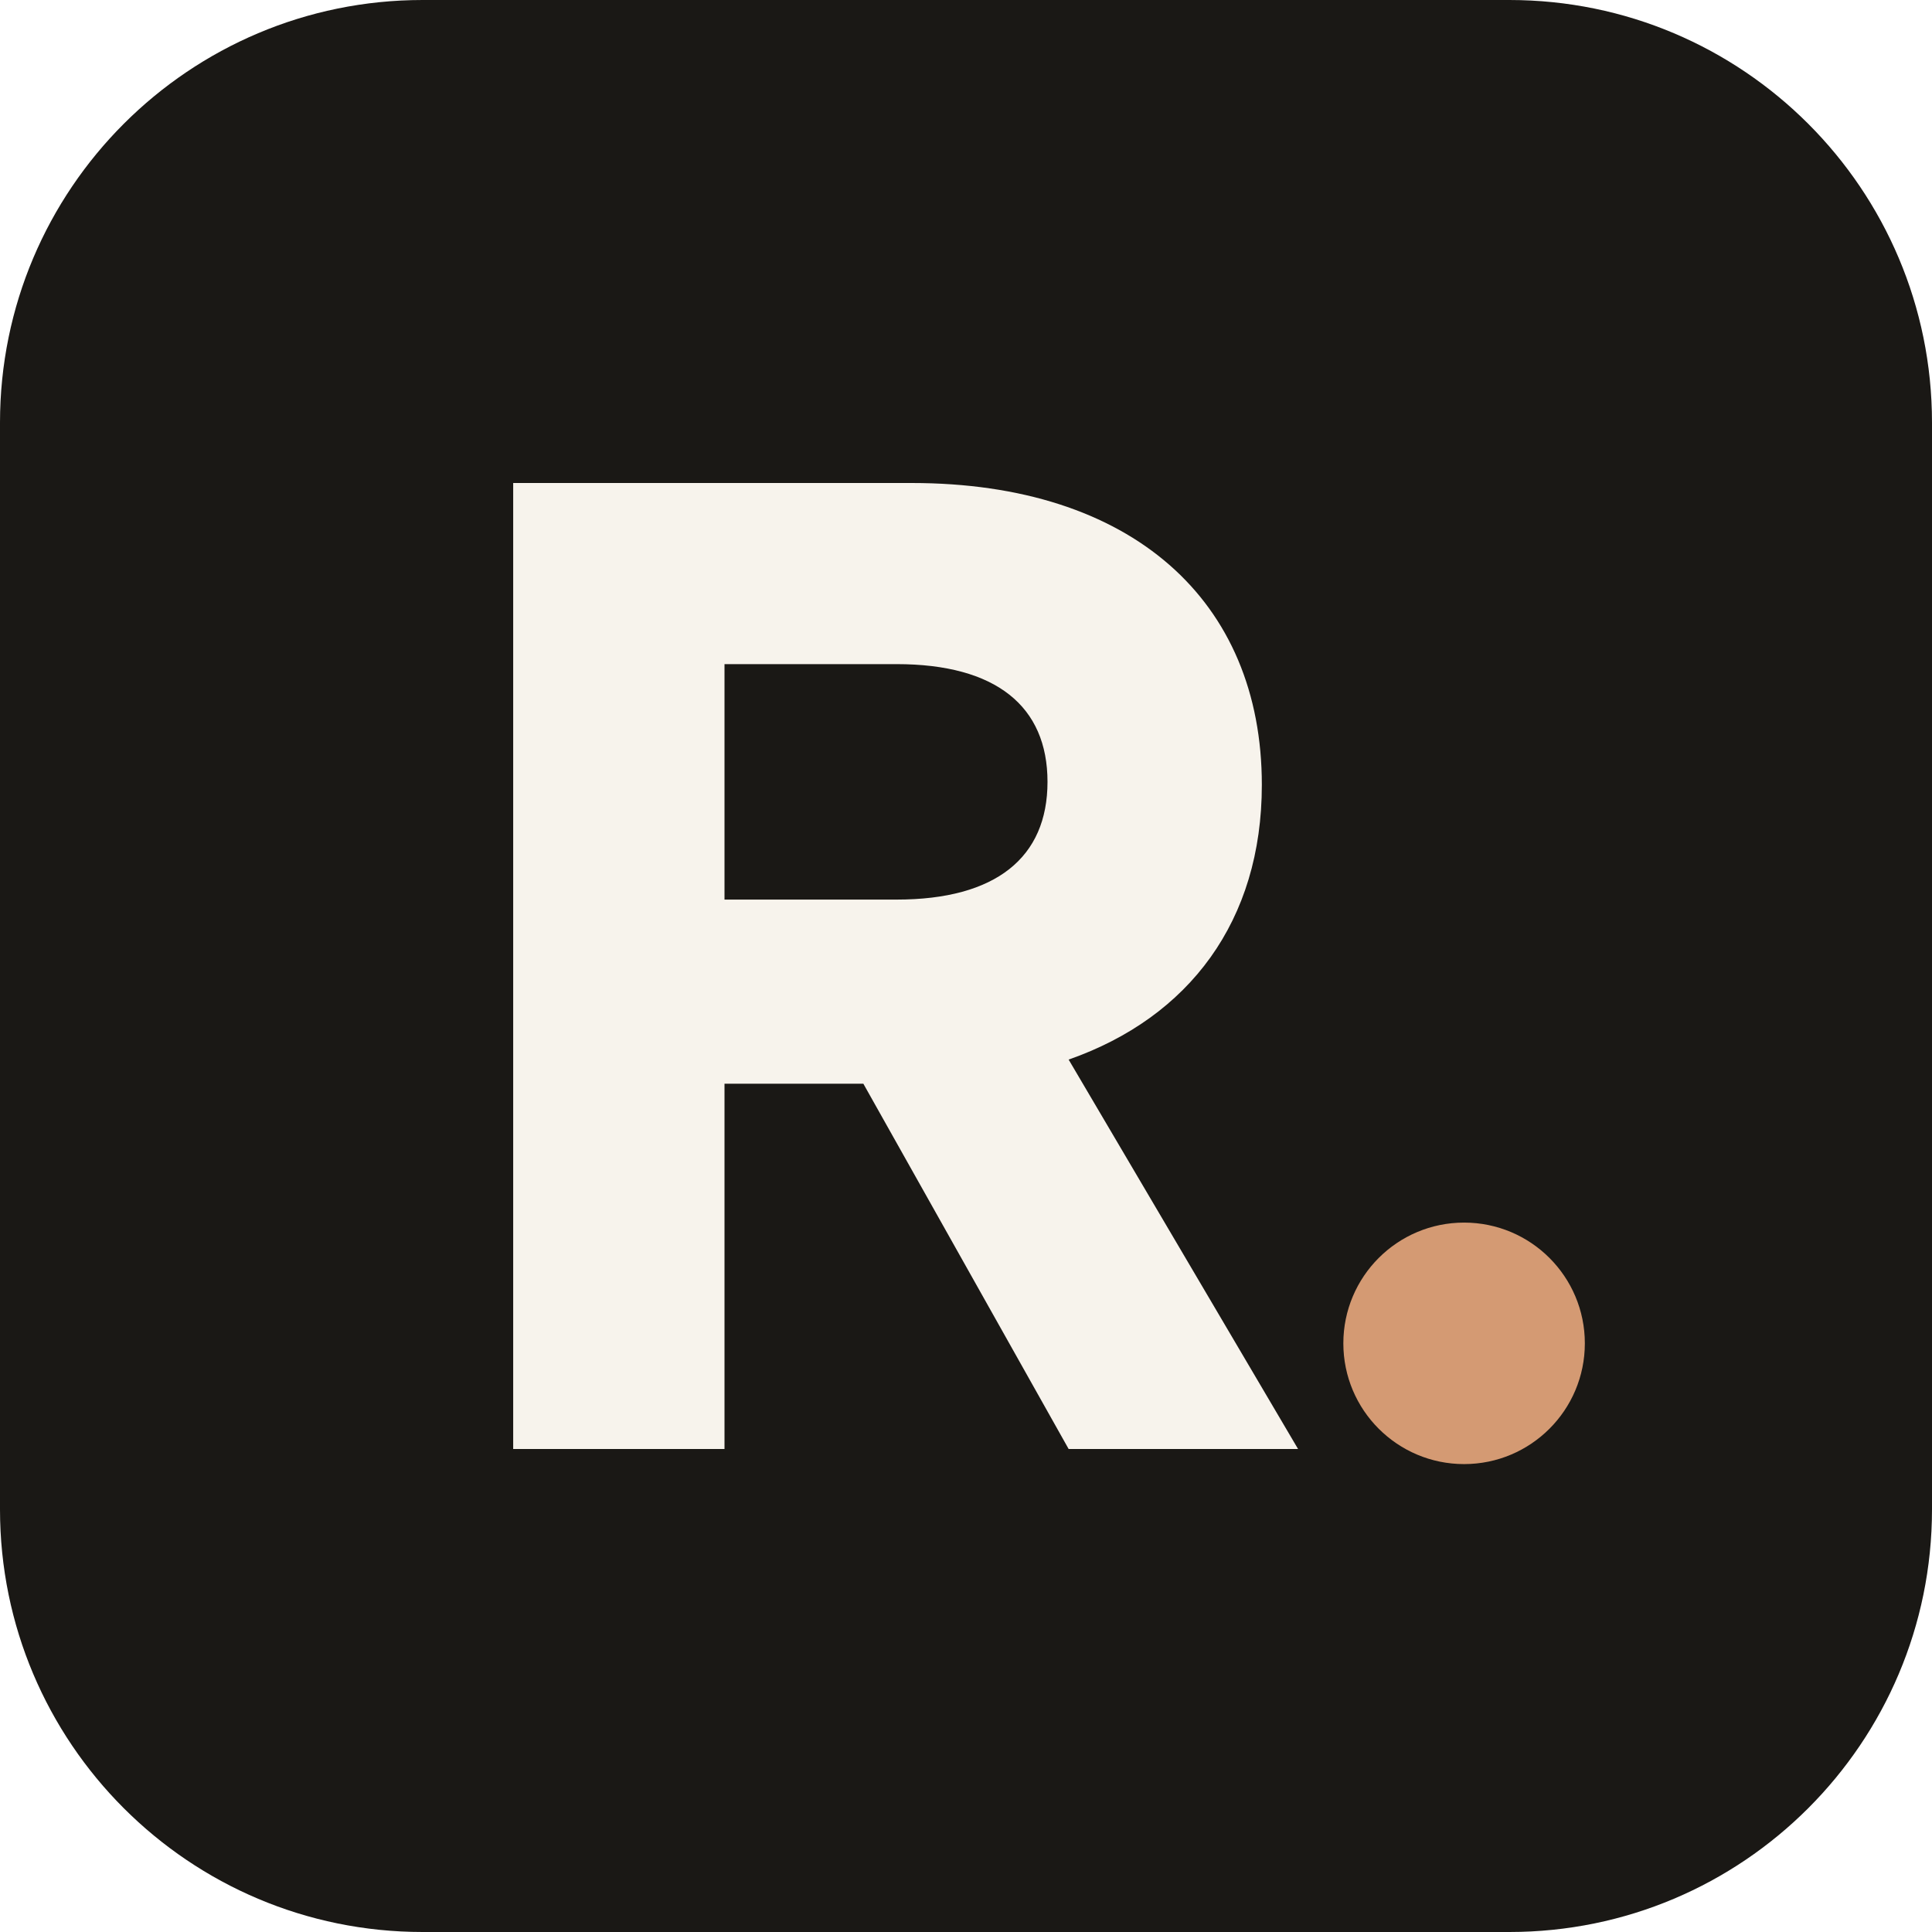
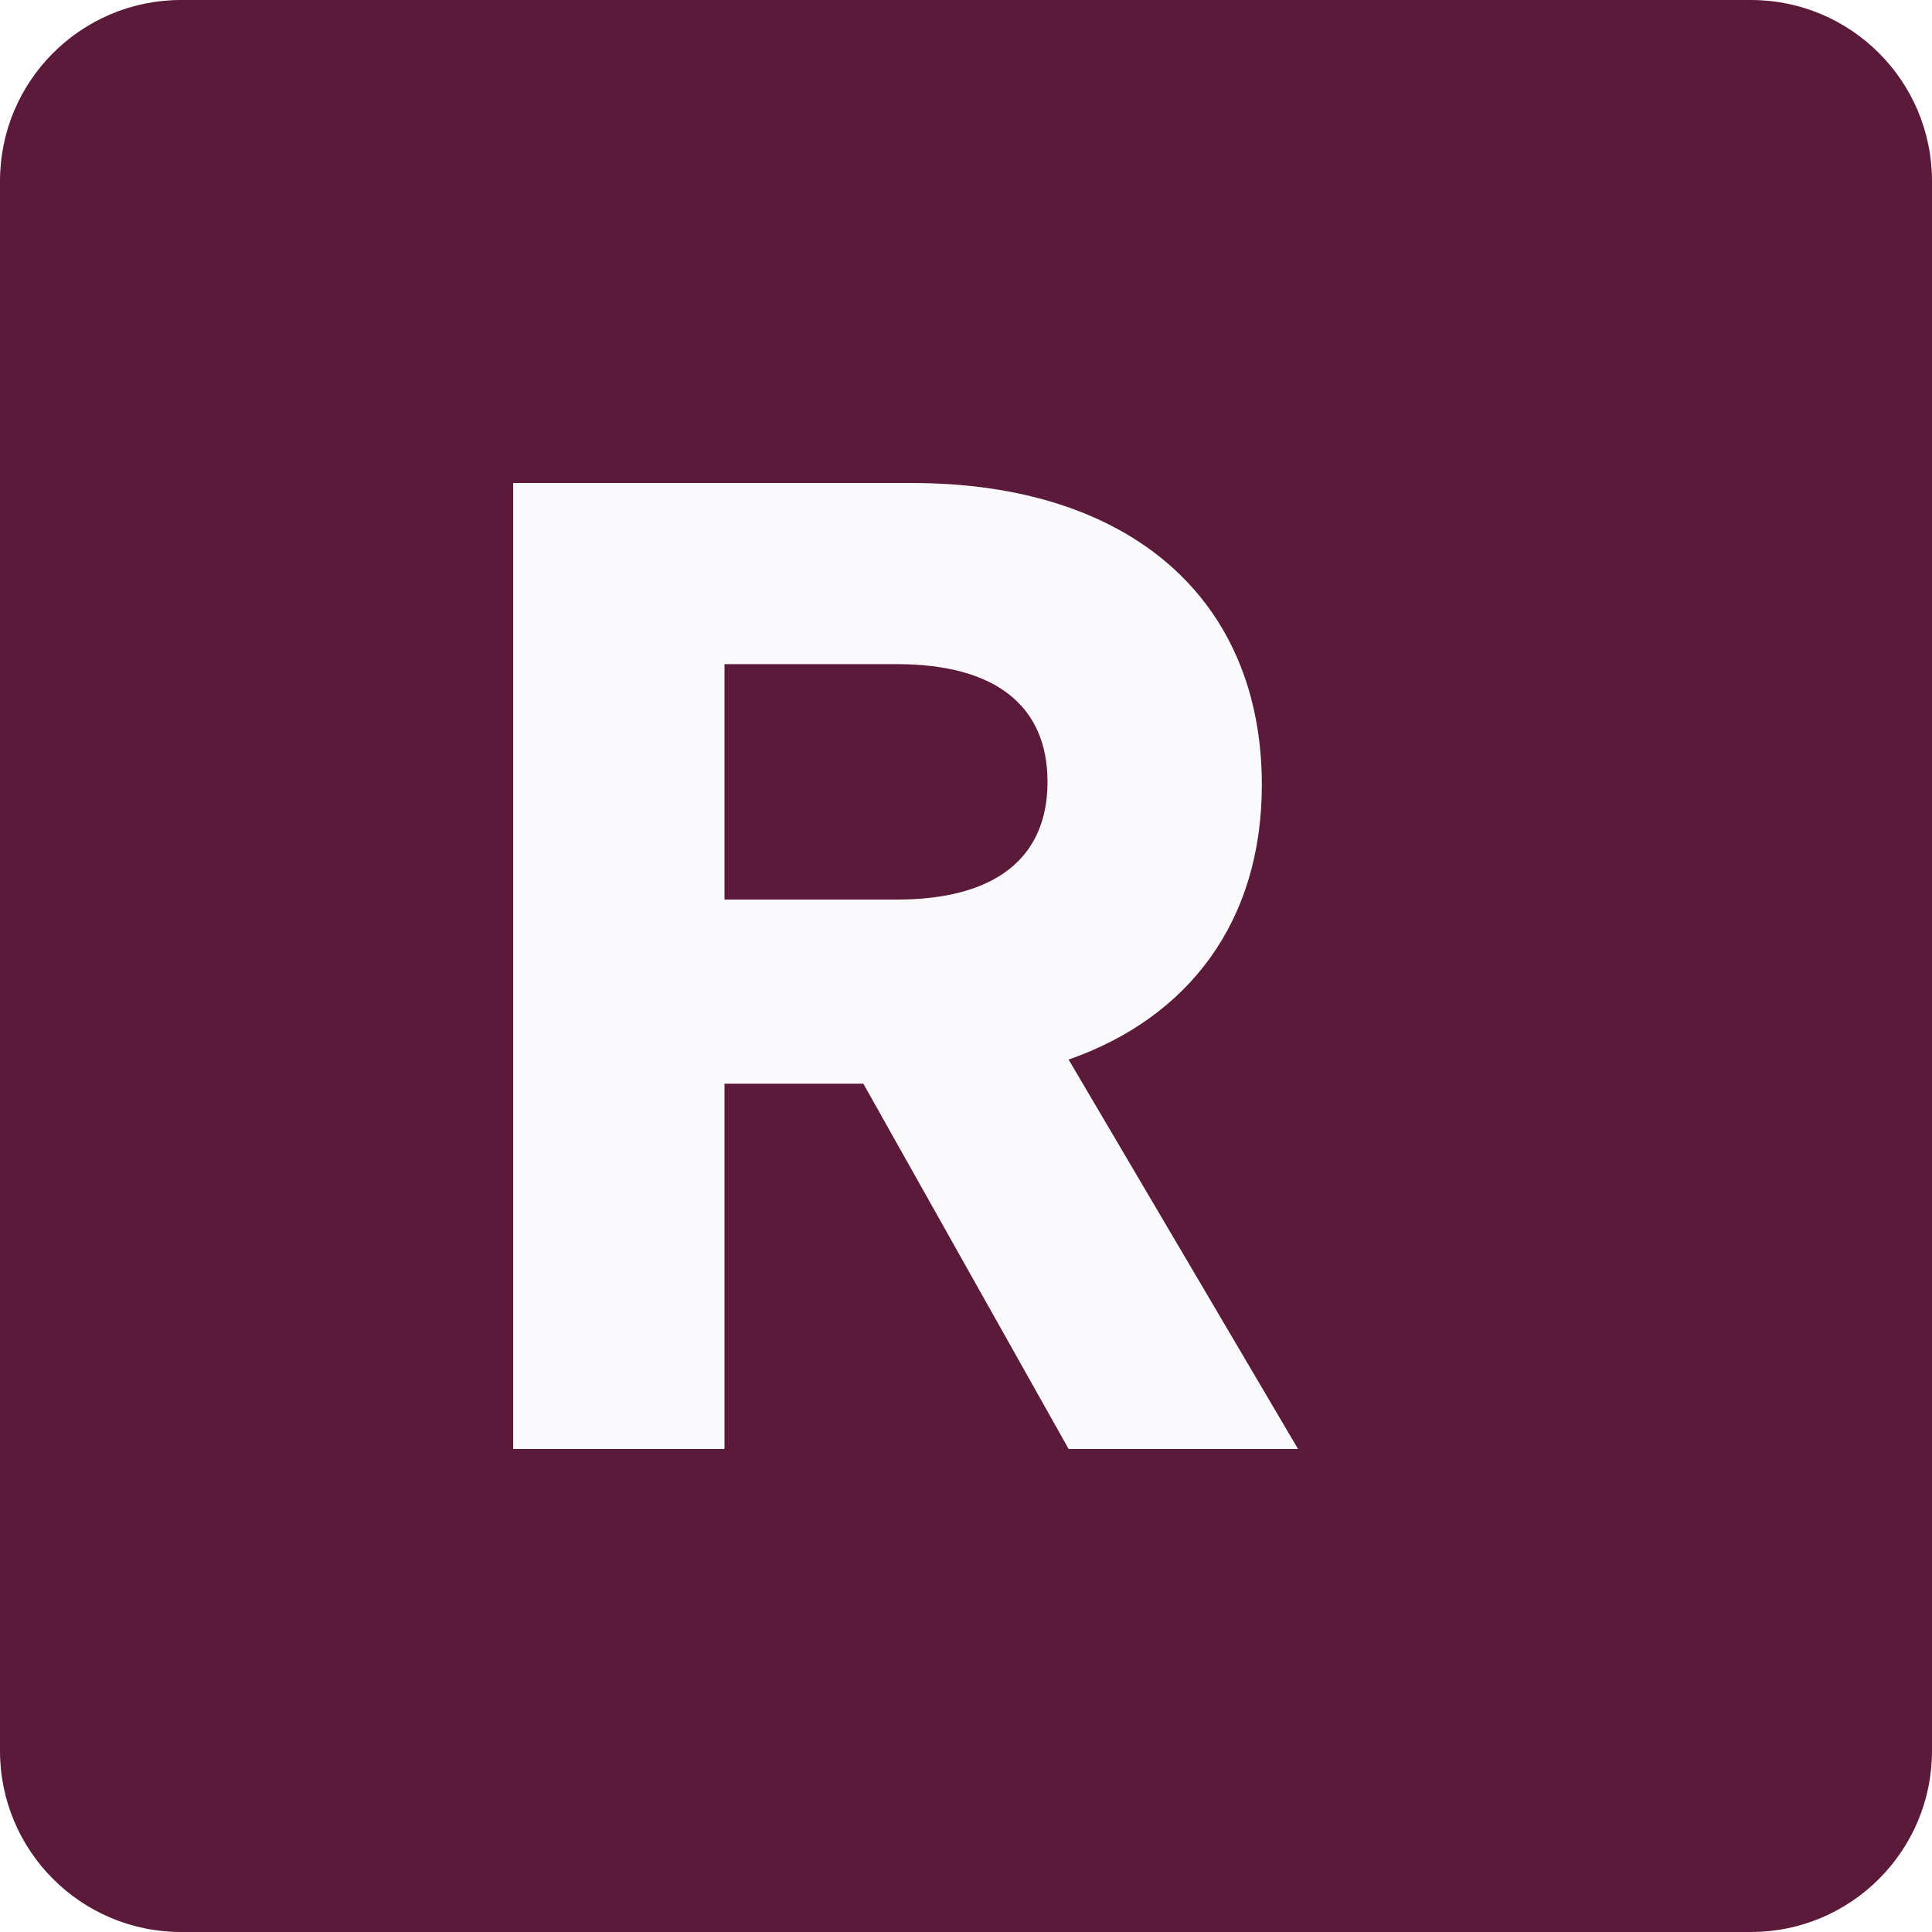
<svg xmlns="http://www.w3.org/2000/svg" viewBox="0 0 64 64">
  <style>
-     .bg { fill: #1a1815; }
-     .fg { fill: #f7f3ec; }
-     .dot { fill: #d49a73; }
+     .bg { fill: #5b1a3a; }
+     .fg { fill: #faf9fb; }
    @media (prefers-color-scheme: dark) {
-       .bg { fill: #f2ece3; }
-       .fg { fill: #161412; }
-       .dot { fill: #a76543; }
+       .bg { fill: #e2a2c0; }
+       .fg { fill: #15121c; }
    }
  </style>
-   <rect class="bg" width="64" height="64" rx="14" />
+   <rect class="bg" width="64" height="64" rx="6" />
  <path class="fg" d="M17 48V16h13.2c7.3 0 11.6 3.9 11.6 10 0 4.5-2.4 7.7-6.4 9.1L43 48h-7.6l-6.8-12.1H24V48h-7Zm7-18.2h5.7c3.3 0 5-1.4 5-3.9s-1.7-3.9-5-3.9H24v7.8Z" />
-   <circle class="dot" cx="48.5" cy="44.5" r="4" />
</svg>
